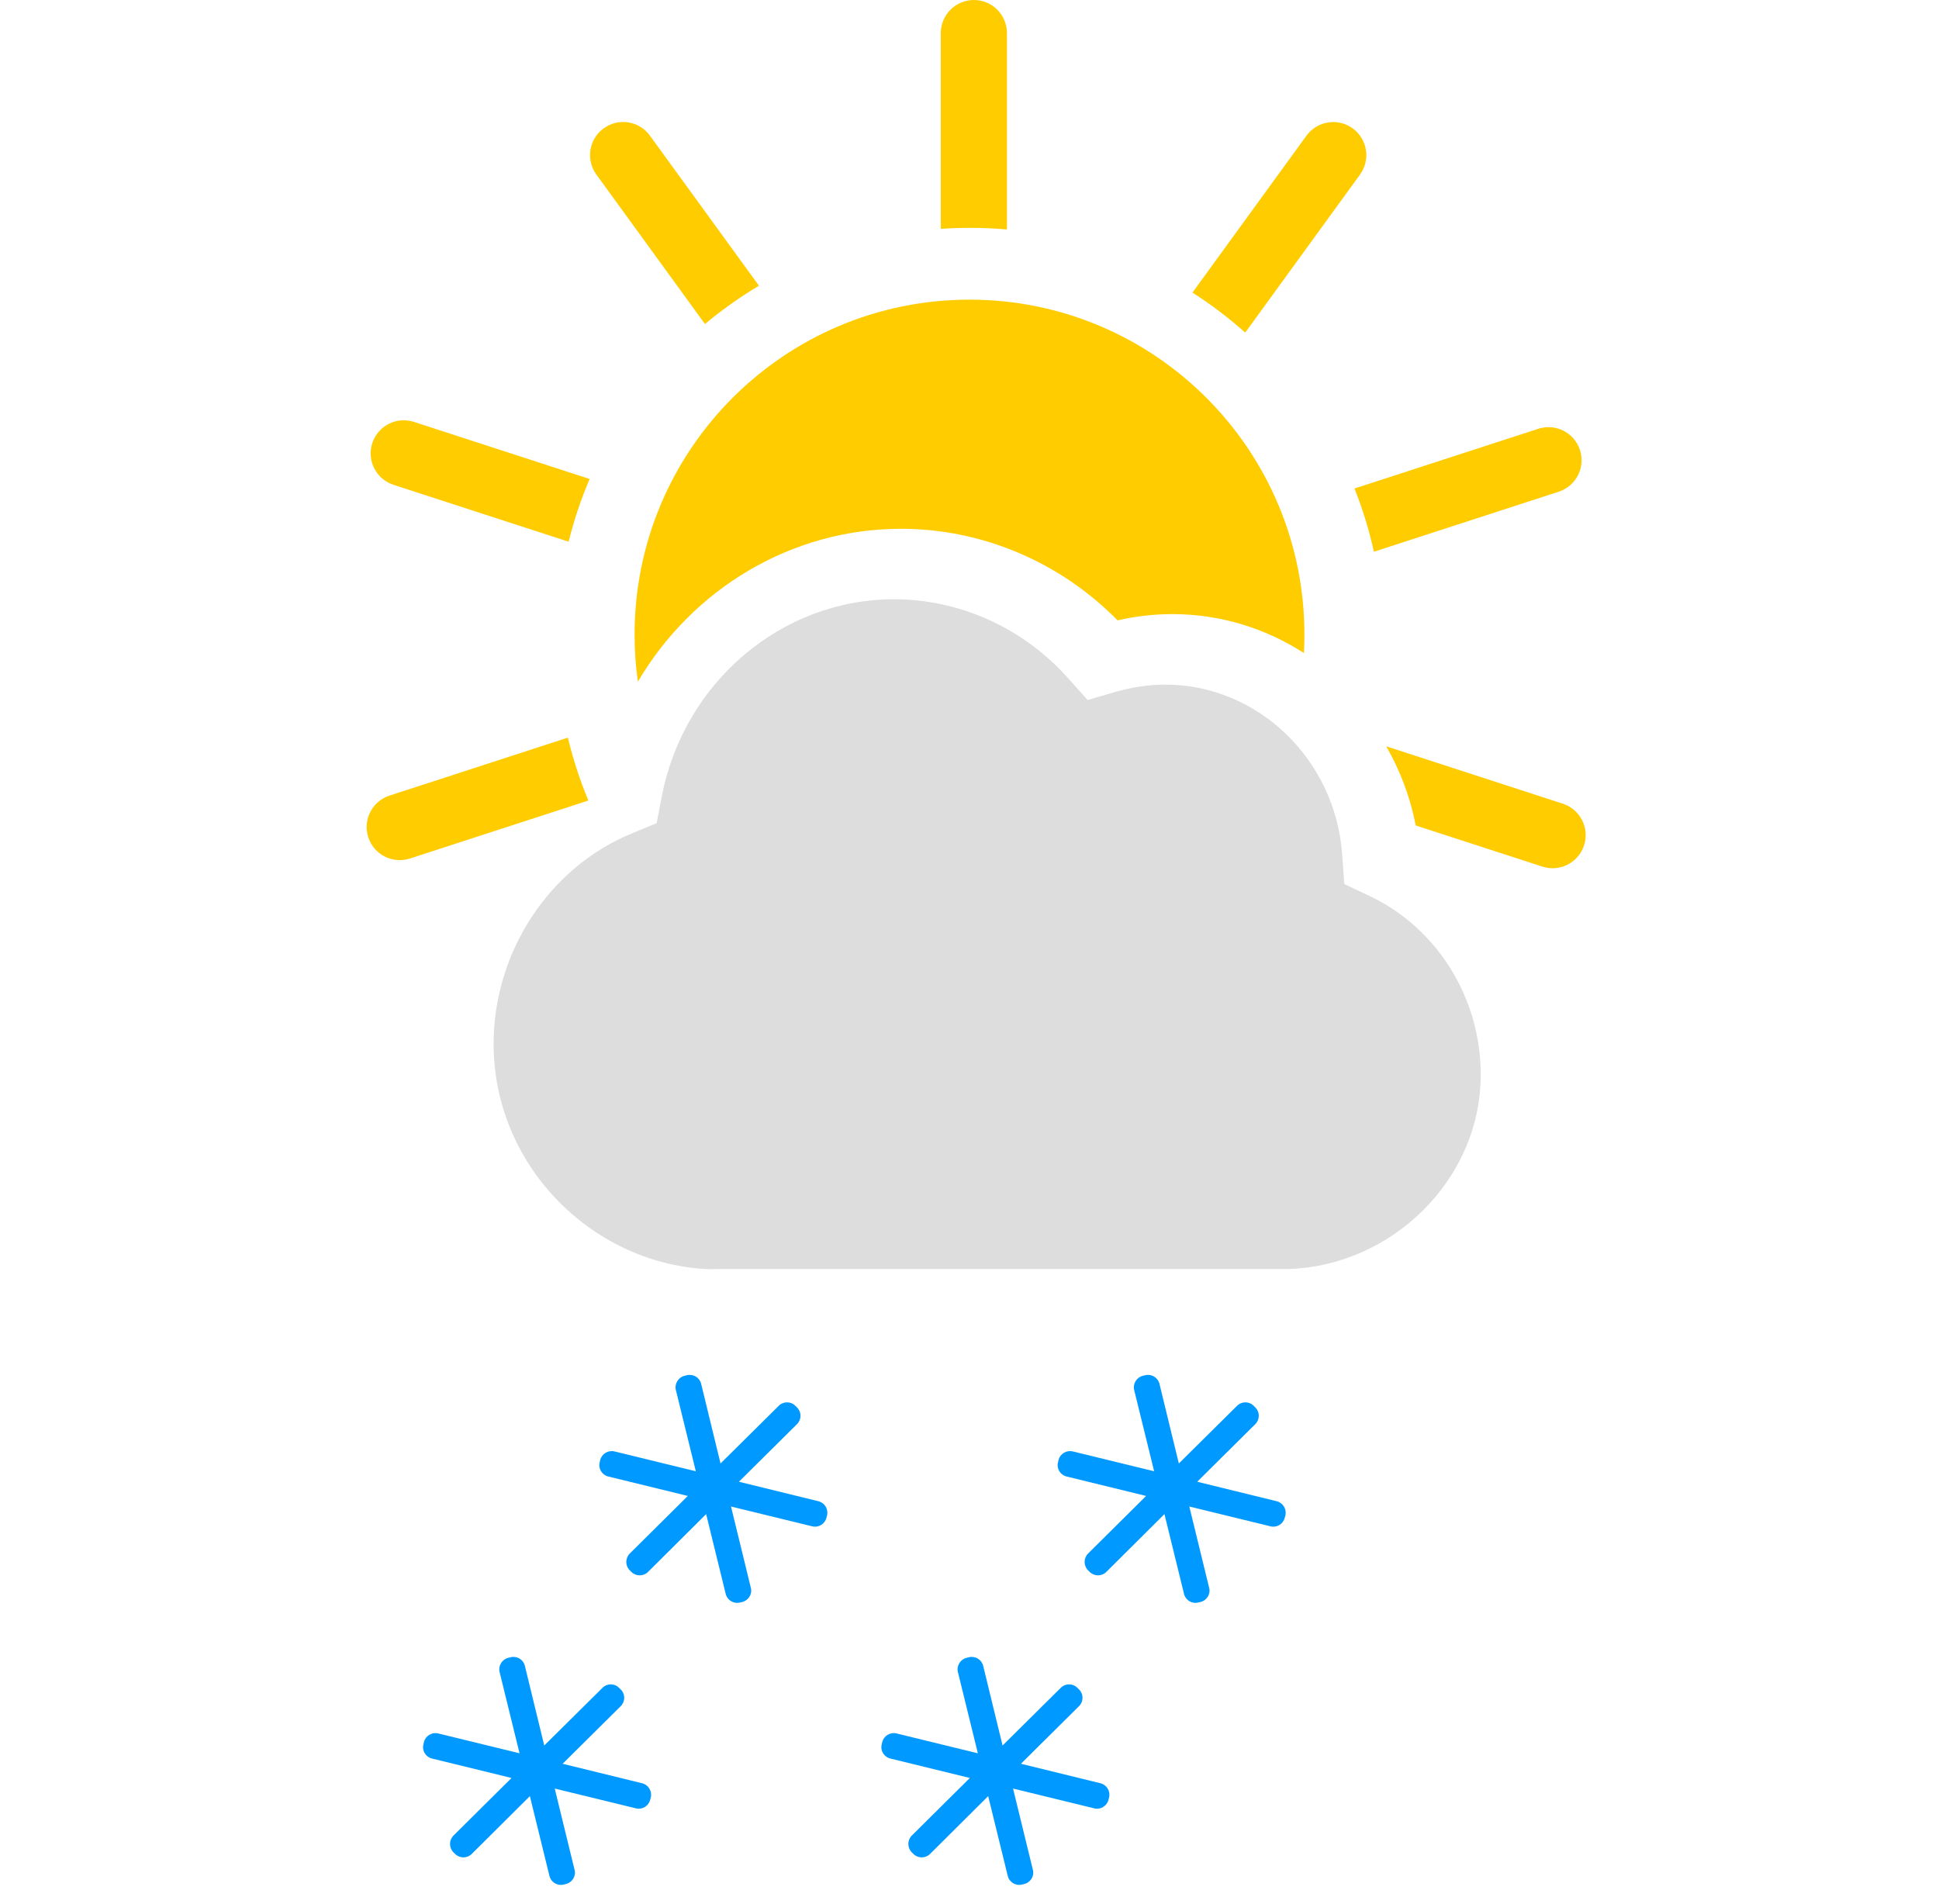
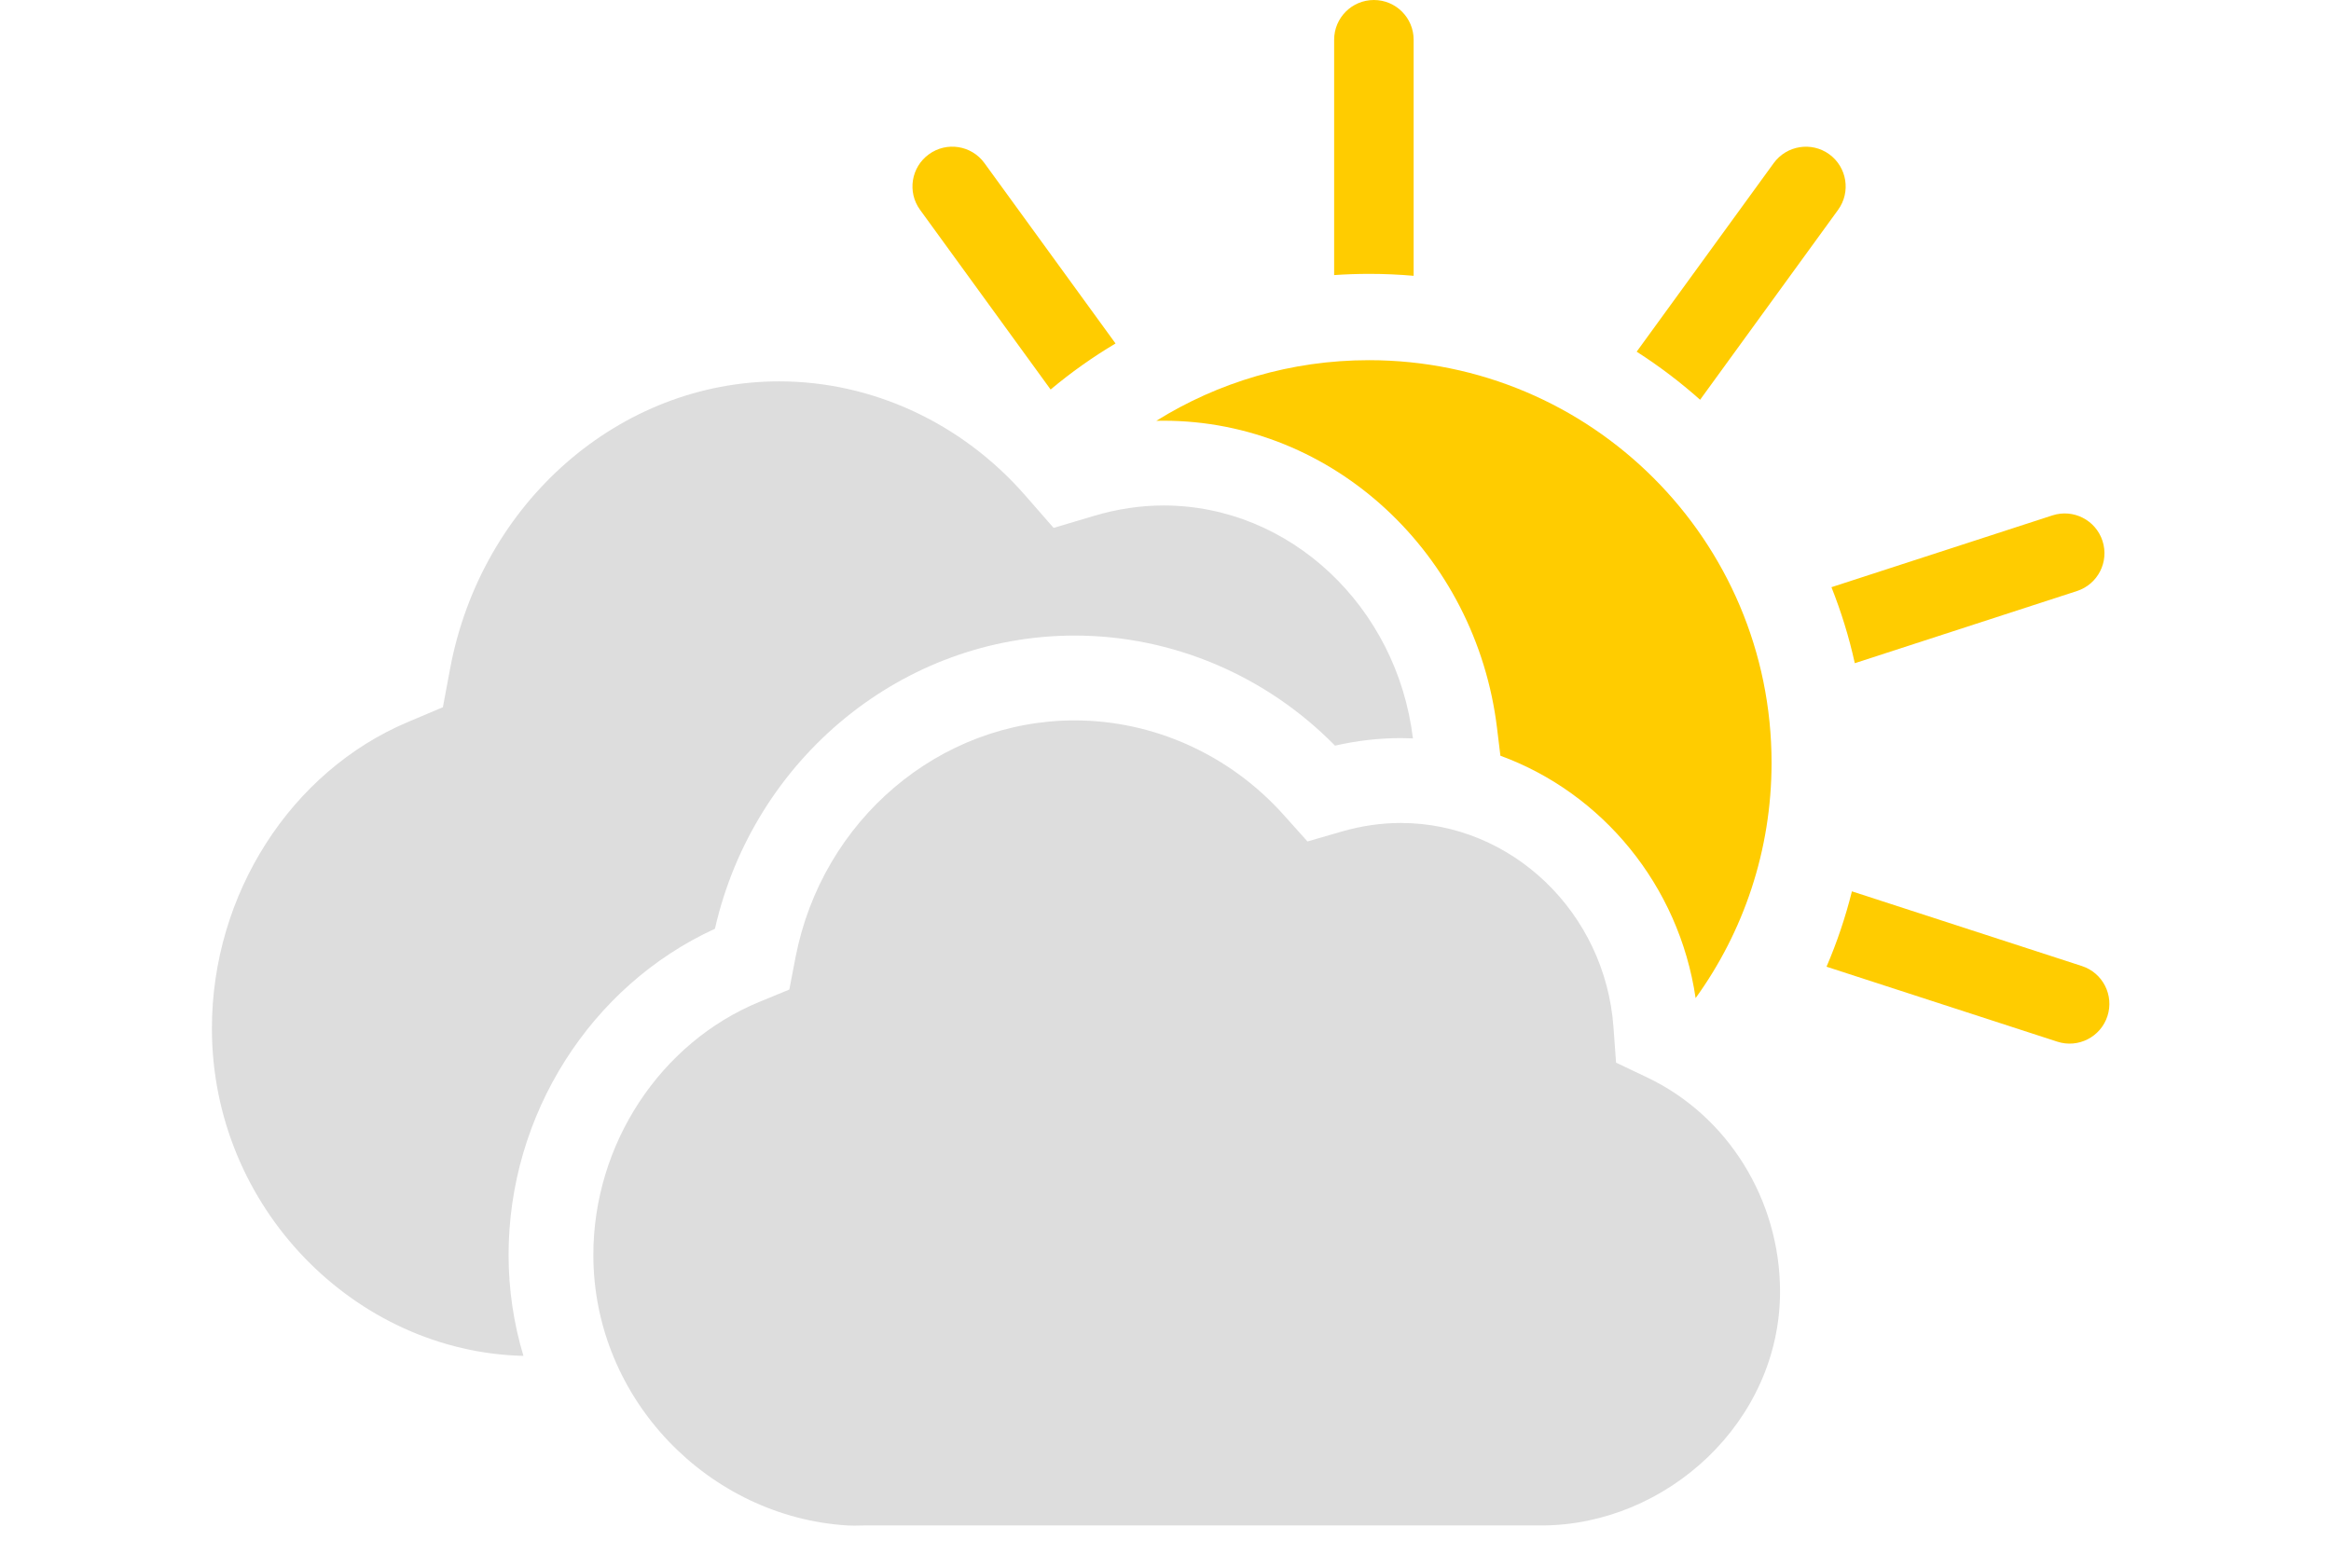
- <svg xmlns="http://www.w3.org/2000/svg" height="54" viewbox="0 0 55 54" width="55">
+ <svg xmlns="http://www.w3.org/2000/svg" height="37" viewbox="0 0 55 37" width="55">
  <g fill="none" fill-rule="evenodd">
-     <g fill="#fc0" transform="translate(10)">
-       <path d="m16.686 6.492v-5.554c0-.518.42-.938.938-.938.518 0 .938.42.938.938v5.571c-.344-.03-.692-.046-1.044-.046-.28 0-.558.01-.833.029zm7.138 1.808 3.234-4.451c.305-.419.892-.512 1.311-.208s.512.892.208 1.311l-3.256 4.482c-.467-.416-.967-.795-1.496-1.134zm4.597 5.557 5.213-1.694c.493-.16 1.022.11 1.182.603.16.493-.11 1.022-.603 1.182l-5.242 1.703c-.136-.618-.322-1.217-.551-1.794zm.898 7.313 5.01 1.628c.493.16.763.69.603 1.182-.16.493-.69.763-1.182.603l-3.592-1.167c-.156-.805-.444-1.562-.838-2.246zm-22.631 1.539-5.06 1.644c-.493.16-1.022-.11-1.182-.603s.11-1.022.603-1.182l5.059-1.644c.147.615.342 1.211.581 1.785zm-.558-7.342-4.967-1.614c-.493-.16-.763-.69-.603-1.182.16-.493.69-.763 1.182-.603l4.983 1.619c-.244.571-.444 1.166-.596 1.78zm3.866-6.176-3.08-4.24c-.305-.419-.212-1.006.208-1.311s1.006-.212 1.311.208l3.093 4.257c-.54.321-1.052.685-1.531 1.086z" fill-rule="nonzero" />
-       <path d="m8.093 19.336c-.061-.436-.093-.882-.093-1.336 0-5.247 4.253-9.5 9.5-9.5s9.5 4.253 9.5 9.5c0 .176-.005.351-.014.525-1.085-.7-2.366-1.105-3.733-1.105-.519 0-1.039.06-1.553.178-1.625-1.655-3.84-2.598-6.143-2.598-3.122 0-5.921 1.716-7.463 4.336z" />
+     <g fill="#fc0" transform="translate(21)">
+       <path d="m10.479 6.492v-5.554c0-.518.42-.938.938-.938s.938.42.938.938v5.571c-.344-.03-.692-.046-1.044-.046-.28 0-.558.01-.833.029zm7.138 1.808 3.234-4.451c.305-.419.892-.512 1.311-.208.419.305.512.892.208 1.311l-3.256 4.482c-.467-.416-.967-.795-1.496-1.134zm4.597 5.557 5.213-1.694c.493-.16 1.022.11 1.182.603.16.493-.11 1.022-.603 1.182l-5.242 1.703c-.136-.618-.322-1.217-.551-1.794zm.481 7.178 5.427 1.763c.493.16.763.69.603 1.182-.16.493-.69.763-1.182.603l-5.446-1.769c.245-.571.446-1.165.599-1.779zm-18.906-11.843-3.08-4.24c-.305-.419-.212-1.006.208-1.311s1.006-.212 1.311.208l3.093 4.257c-.54.321-1.052.685-1.531 1.086z" fill-rule="nonzero" />
+       <path d="m19.007 23.556c1.128-1.562 1.793-3.481 1.793-5.556 0-5.247-4.253-9.5-9.5-9.5-1.842 0-3.561.524-5.017 1.431.057-.001.114-.002.172-.002 4.008 0 7.372 3.155 7.868 7.256l.079.65c2.401.878 4.216 3.06 4.606 5.72z" />
    </g>
-     <path d="m38.131 25.078-.06-.839c-.193-2.702-2.397-4.819-5.019-4.819-.462 0-.931.068-1.392.202l-.809.234-.571-.637c-1.267-1.411-3.061-2.22-4.923-2.22-3.188 0-5.959 2.352-6.586 5.593l-.146.759-.697.287c-2.349.963-3.927 3.365-3.927 5.975 0 3.415 2.737 6.188 6 6.385.083.005.208.005.377 0h15.988c.066 0.0.111 0.0.135 0 2.916-.058 5.5-2.488 5.5-5.518 0-2.163-1.228-4.145-3.131-5.053z" fill="#ddd" />
-     <path d="m0 0h50v55h-50z" />
-     <g fill="#09f" fill-rule="evenodd">
-       <path d="m4.959 4.032 1.65-1.636c.128-.13.131-.34 0-.47l-.048-.047c-.128-.132-.34-.132-.47-.003l-1.653 1.638-.55-2.26c-.043-.178-.225-.288-.405-.244l-.064.016c-.178.042-.291.227-.248.403l.566 2.306-2.307-.563c-.177-.043-.36.065-.405.245l-.014.064c-.047.181.067.361.245.403l2.254.551-1.647 1.634c-.13.131-.13.342-.003.473l.048.047c.131.131.34.131.471.003l1.651-1.642.555 2.264c.043.178.225.289.402.244l.064-.014c.181-.045.293-.225.247-.403l-.563-2.306 2.305.562c.177.045.359-.067.402-.244l.017-.064c.045-.177-.067-.36-.244-.404z" transform="translate(29 38)" />
-       <path d="m4.959 4.032 1.65-1.636c.128-.13.131-.34 0-.47l-.048-.047c-.128-.132-.34-.132-.47-.003l-1.653 1.638-.55-2.26c-.043-.178-.225-.288-.405-.244l-.064.016c-.178.042-.291.227-.248.403l.566 2.306-2.307-.563c-.177-.043-.36.065-.405.245l-.014.064c-.047.181.067.361.245.403l2.254.551-1.647 1.634c-.13.131-.13.342-.003.473l.048.047c.131.131.34.131.471.003l1.651-1.642.555 2.264c.043.178.225.289.402.244l.064-.014c.181-.045.293-.225.247-.403l-.563-2.306 2.305.562c.177.045.359-.067.402-.244l.017-.064c.045-.177-.067-.36-.244-.404z" transform="translate(24 46)" />
-       <path d="m4.959 4.032 1.65-1.636c.128-.13.131-.34 0-.47l-.048-.047c-.128-.132-.34-.132-.47-.003l-1.653 1.638-.55-2.26c-.043-.178-.225-.288-.405-.244l-.064.016c-.178.042-.291.227-.248.403l.566 2.306-2.307-.563c-.177-.043-.36.065-.405.245l-.014.064c-.047.181.067.361.245.403l2.254.551-1.647 1.634c-.13.131-.13.342-.003.473l.048.047c.131.131.34.131.471.003l1.651-1.642.555 2.264c.043.178.225.289.402.244l.064-.014c.181-.045.293-.225.247-.403l-.563-2.306 2.305.562c.177.045.359-.067.402-.244l.017-.064c.045-.177-.067-.36-.244-.404z" transform="translate(16 38)" />
-       <path d="m4.959 4.032 1.65-1.636c.128-.13.131-.34 0-.47l-.048-.047c-.128-.132-.34-.132-.47-.003l-1.653 1.638-.55-2.26c-.043-.178-.225-.288-.405-.244l-.064.016c-.178.042-.291.227-.248.403l.566 2.306-2.307-.563c-.177-.043-.36.065-.405.245l-.014.064c-.047.181.067.361.245.403l2.254.551-1.647 1.634c-.13.131-.13.342-.003.473l.048.047c.131.131.34.131.471.003l1.651-1.642.555 2.264c.043.178.225.289.402.244l.064-.014c.181-.045.293-.225.247-.403l-.563-2.306 2.305.562c.177.045.359-.067.402-.244l.017-.064c.045-.177-.067-.36-.244-.404z" transform="translate(11 46)" />
-     </g>
+     <path d="m12.35 31.998c-3.965-.093-7.35-3.496-7.35-7.728 0-3.161 1.86-6.067 4.629-7.233l.821-.347.172-.919c.739-3.924 4.005-6.771 7.762-6.771 2.195 0 4.309.979 5.802 2.687l.674.771.954-.284c.544-.162 1.096-.245 1.641-.245 2.983 0 5.507 2.388 5.883 5.496-.095-.004-.19-.006-.285-.006-.519 0-1.039.06-1.553.178-1.625-1.655-3.84-2.598-6.143-2.598-4.06 0-7.573 2.901-8.488 6.919-2.938 1.347-4.869 4.391-4.869 7.696 0 .827.123 1.627.35 2.383zm25.781-6.92.738.351c1.903.907 3.131 2.89 3.131 5.053 0 3.068-2.676 5.518-5.635 5.518h-.365-15.623c-.169.005-.294.005-.377 0-3.263-.197-6-2.97-6-6.385 0-2.611 1.578-5.012 3.927-5.975l.697-.287.146-.759c.627-3.242 3.399-5.593 6.586-5.593 1.862 0 3.656.809 4.923 2.22l.571.637.809-.234c.462-.134.93-.202 1.392-.202 2.621 0 4.825 2.117 5.019 4.819z" fill="#ddd" />
  </g>
</svg>
